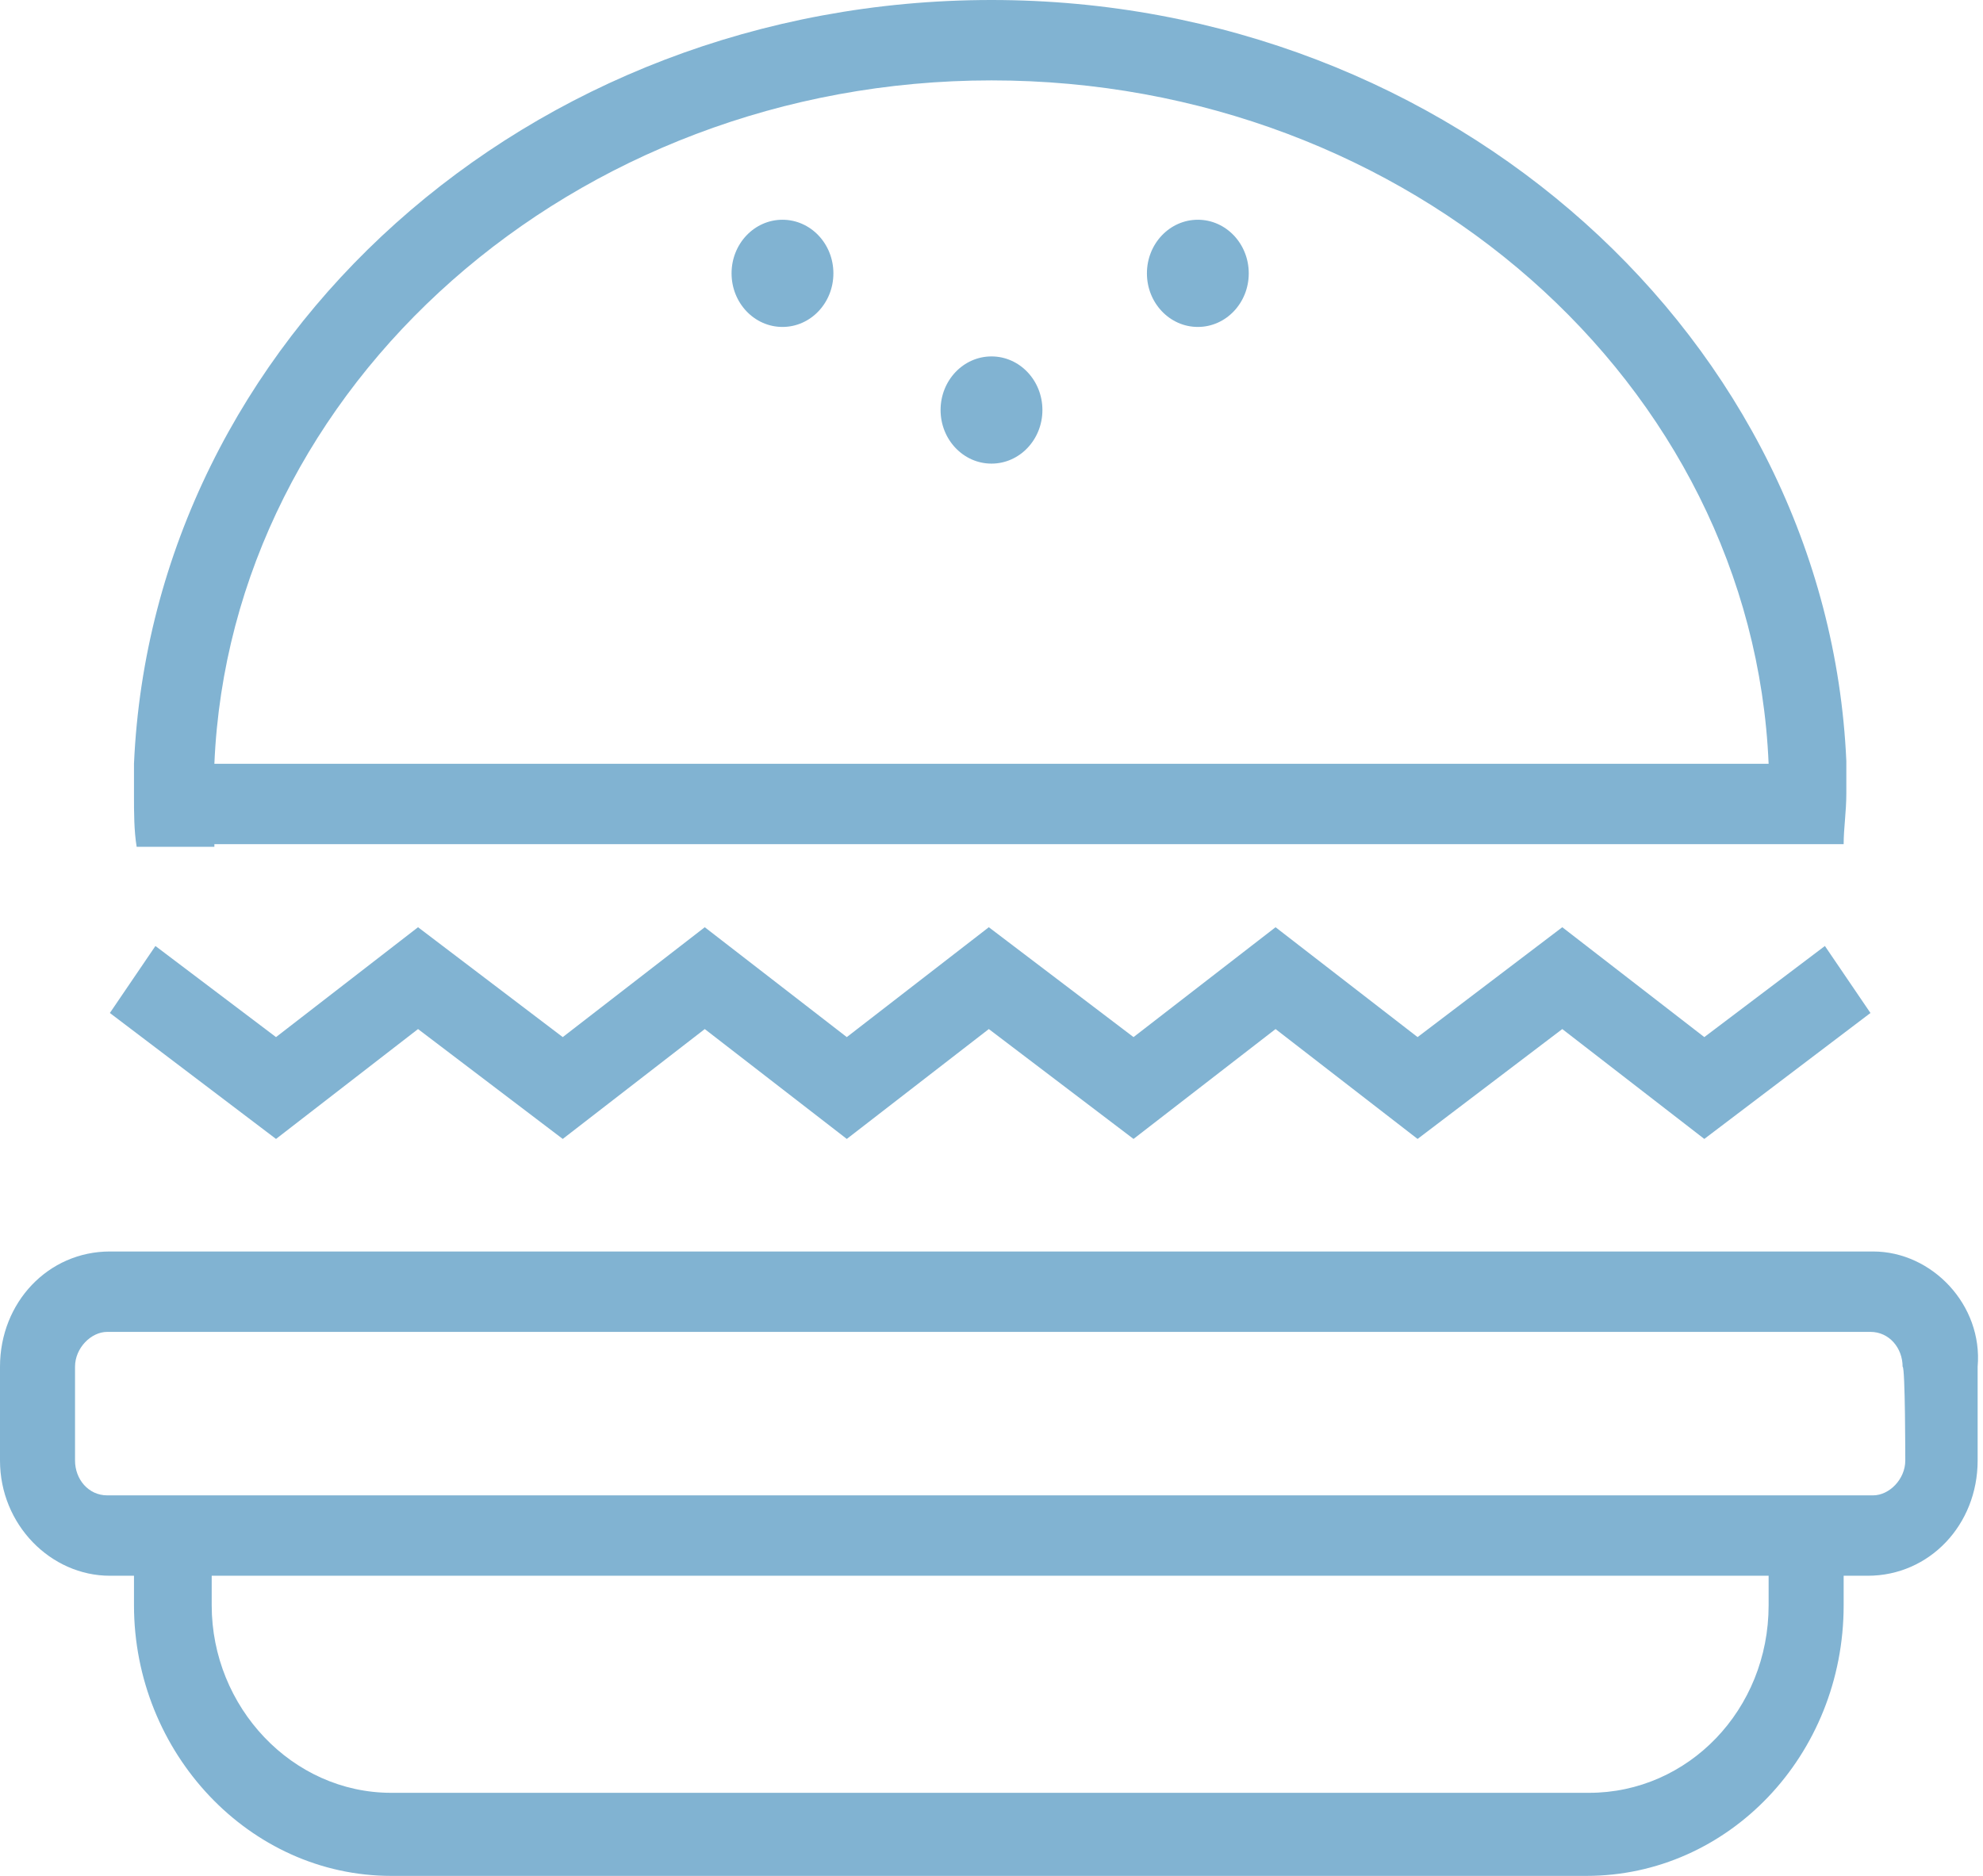
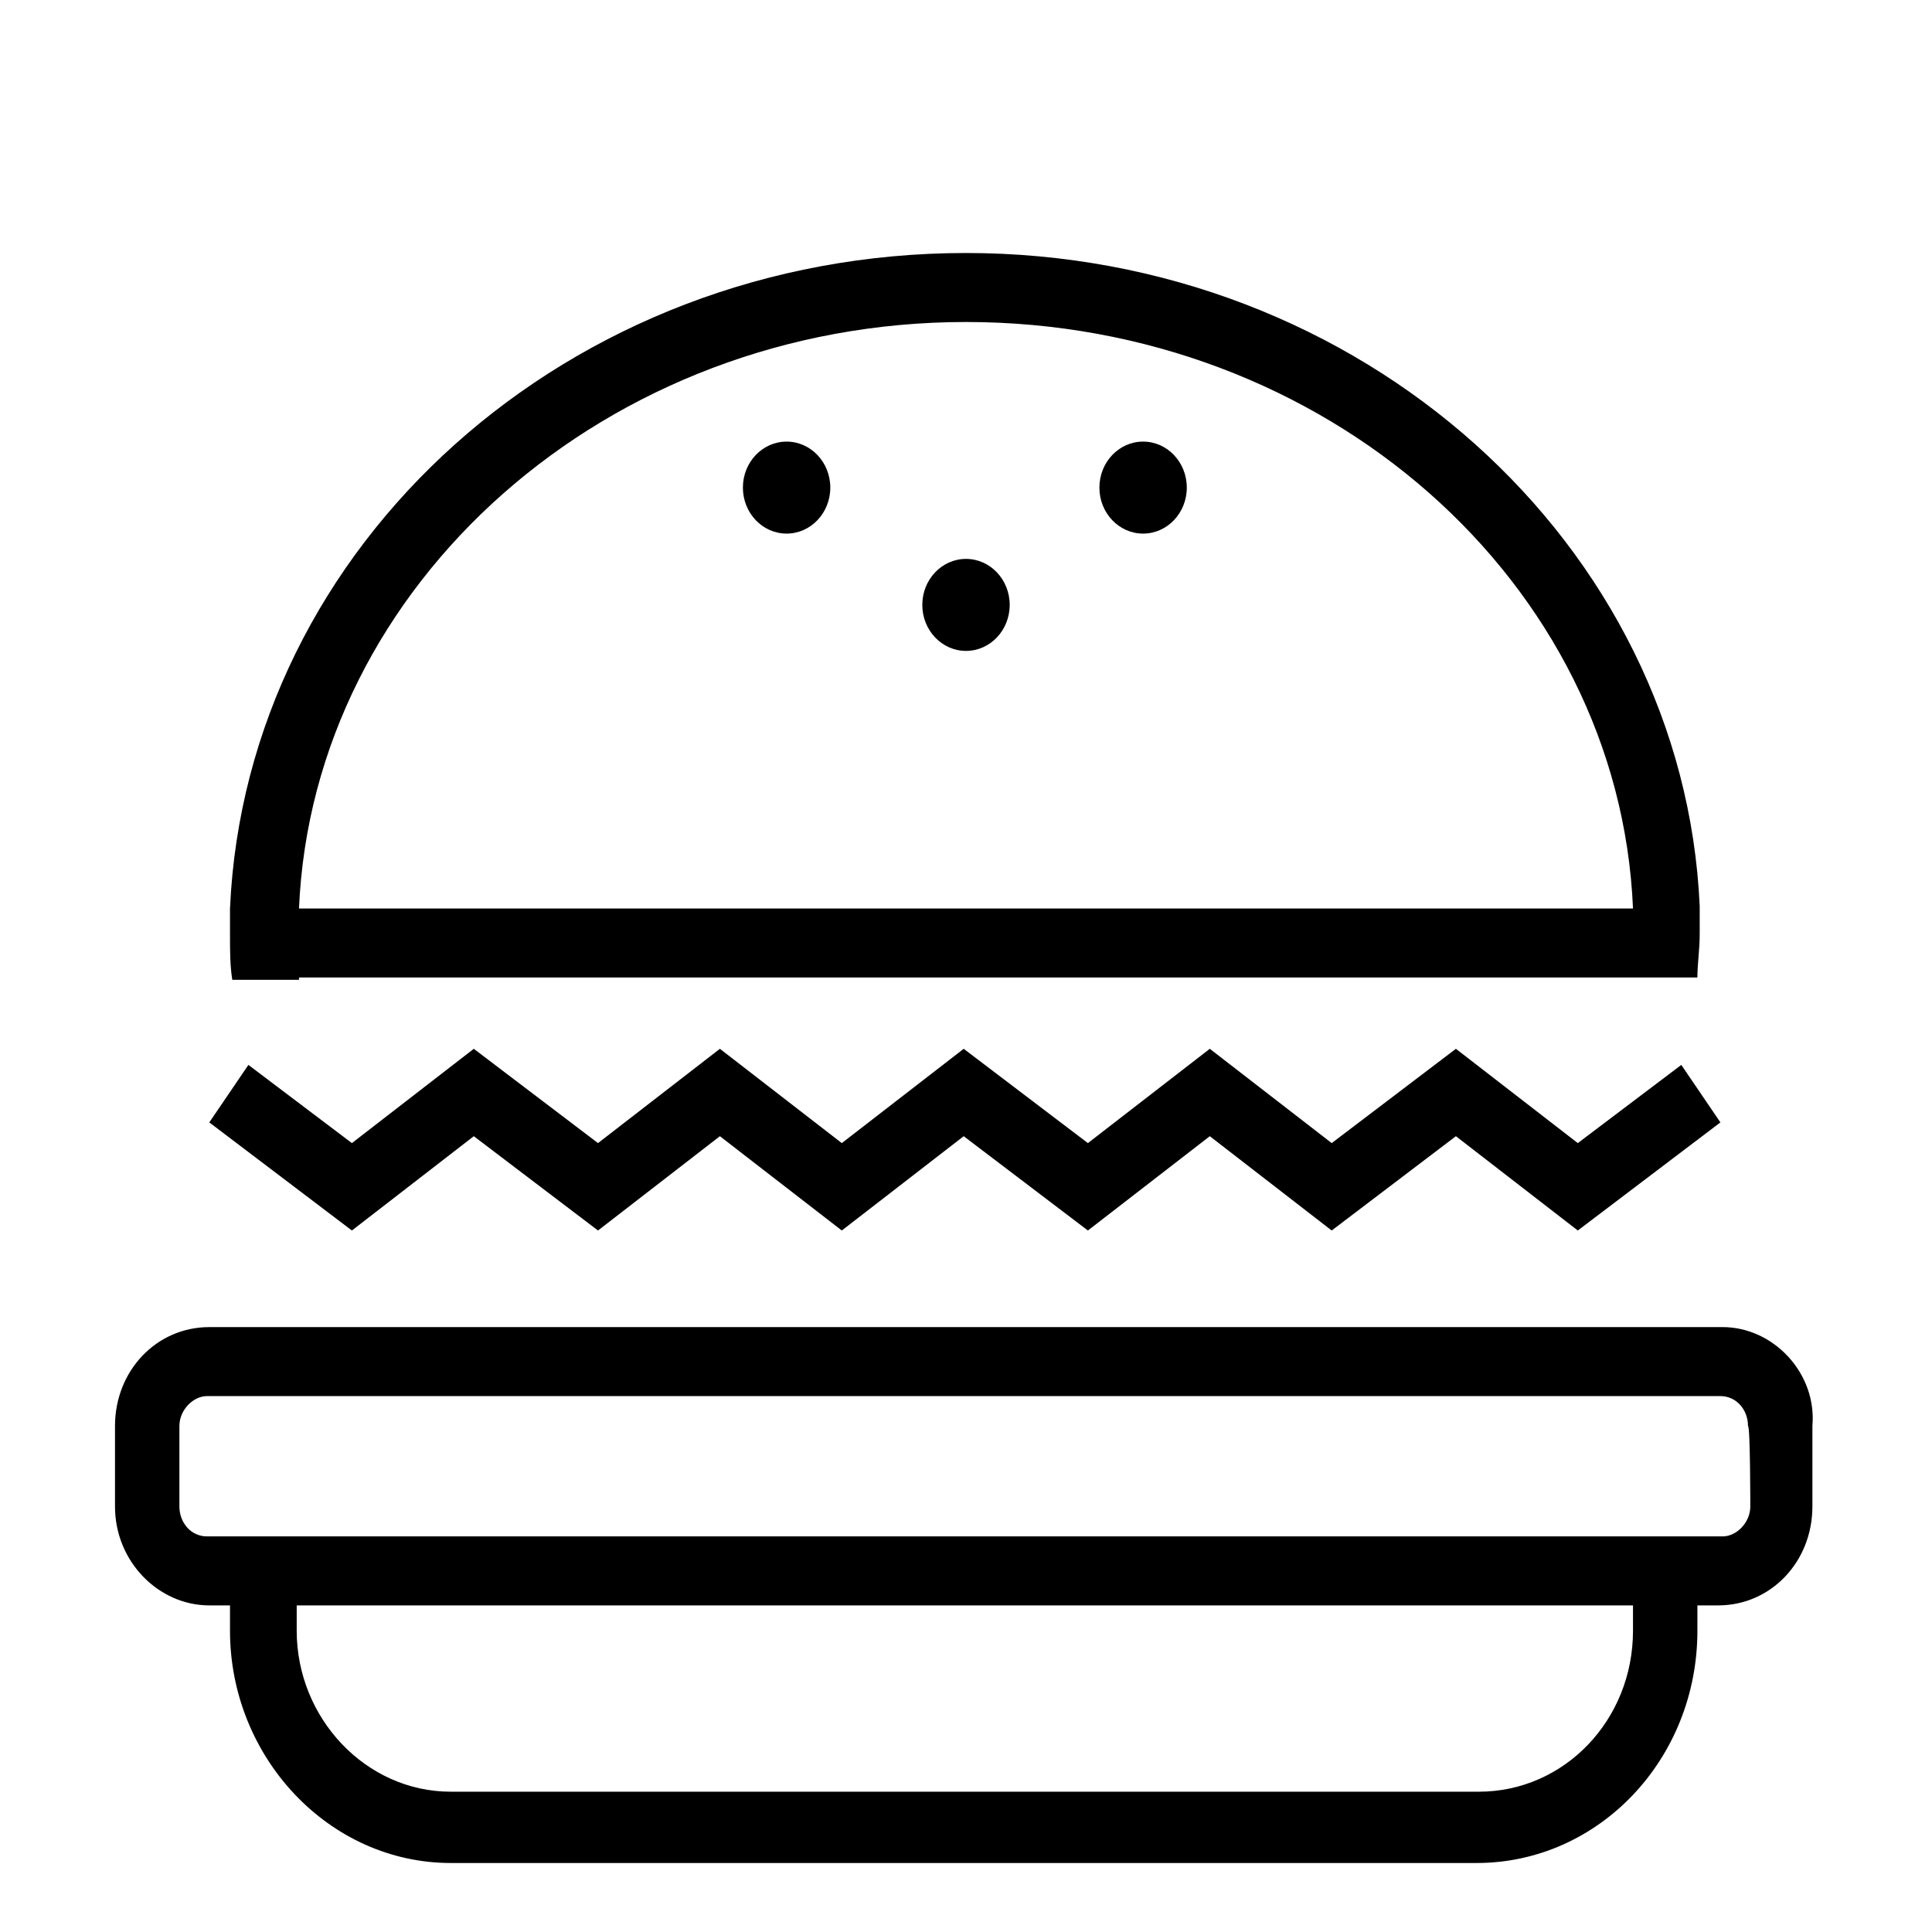
- <svg xmlns="http://www.w3.org/2000/svg" width="74" height="70" fill="none">
-   <path d="M69.9 46.7H4.1C1.8 46.7 0 48.6 0 51v3.5c0 2.4 1.9 4.3 4.1 4.3H5v1.1C5 65.4 9.3 70 14.6 70h44.6c5.3 0 9.6-4.5 9.6-10.1v-1.1h.9c2.3 0 4.1-1.9 4.1-4.3V51c.2-2.3-1.7-4.3-3.9-4.3ZM66 59.9c0 3.9-3 7-6.7 7H14.6c-3.7 0-6.7-3.2-6.7-7v-1.1H66v1.1Zm5.1-5.4c0 .7-.6 1.3-1.2 1.3H4c-.7 0-1.2-.6-1.2-1.3V51c0-.7.6-1.3 1.2-1.3h65.8c.7 0 1.2.6 1.2 1.3.1 0 .1 3.5.1 3.5ZM15.6 38.4l5.4 4.1 5.3-4.1 5.3 4.1 5.3-4.1 5.4 4.1 5.3-4.1 5.3 4.1 5.4-4.1 5.3 4.1 6.2-4.7-1.7-2.5-4.5 3.4-5.3-4.1-5.4 4.1-5.3-4.1-5.3 4.1-5.4-4.1-5.3 4.1-5.3-4.1-5.3 4.1-5.4-4.1-5.3 4.1-4.5-3.4-1.7 2.5 6.2 4.7 5.3-4.1ZM8 31.5h60.8c0-.6.1-1.2.1-1.9v-1.2C68.2 12.7 54.2 0 37 0 19.7 0 5.7 12.7 5 28.5v1.2c0 .6 0 1.3.1 1.9H8v-.1ZM37 3c15.6 0 28.4 11.3 29 25.5H8C8.6 14.4 21.4 3 37 3Z" fill="#81B3D2" />
-   <path d="M37 17.3c1.05 0 1.9-.895 1.9-2s-.85-2-1.9-2c-1.05 0-1.9.895-1.9 2s.85 2 1.9 2ZM29.2 12.2c1.05 0 1.9-.895 1.9-2s-.85-2-1.9-2c-1.05 0-1.9.895-1.9 2s.85 2 1.9 2ZM44.7 12.2c1.05 0 1.9-.895 1.9-2s-.85-2-1.9-2c-1.05 0-1.9.895-1.9 2s.85 2 1.9 2Z" fill="#81B3D2" />
+ <svg xmlns="http://www.w3.org/2000/svg" width="84" height="84" viewBox="0 0 84 84" fill="none">
+   <path d="M74.9 57.7H64.3H19.6H9.1C6.8 57.7 5 59.6 5 62V65.5C5 67.9 6.9 69.8 9.1 69.8H10V70.9C10 76.4 14.3 81 19.6 81H64.2C69.5 81 73.8 76.5 73.8 70.9V69.8H74.7C77 69.8 78.8 67.9 78.8 65.5V62C79 59.7 77.1 57.7 74.9 57.7ZM71 70.9C71 74.8 68 77.9 64.3 77.9H19.6C15.9 77.9 12.9 74.7 12.9 70.9V69.8H71V70.9ZM76.1 65.5C76.1 66.2 75.5 66.8 74.9 66.8H73.9H71H13H10H9C8.3 66.8 7.8 66.2 7.8 65.5V62C7.8 61.3 8.4 60.7 9 60.7H12.7H19.6H64.2H71.1H74.8C75.5 60.7 76 61.3 76 62C76.1 62 76.1 65.5 76.1 65.5Z" fill="black" />
+   <path d="M20.6 49.4L26 53.5L31.3 49.4L36.6 53.5L41.9 49.4L47.3 53.5L52.6 49.4L57.9 53.5L63.3 49.4L68.6 53.5L74.8 48.8L73.1 46.3L68.6 49.7L63.3 45.6L57.9 49.7L52.6 45.6L47.3 49.7L41.9 45.6L36.6 49.7L31.3 45.6L26 49.7L20.6 45.6L15.3 49.7L10.8 46.3L9.1 48.8L15.3 53.5L20.6 49.4Z" fill="black" />
+   <path d="M13 42.5H70.9H73.8C73.8 41.9 73.9 41.3 73.9 40.6C73.9 40.2 73.9 39.8 73.9 39.4C73.2 23.7 59.2 11 42 11C24.7 11 10.7 23.7 10 39.5C10 39.9 10 40.3 10 40.7C10 41.3 10 42 10.1 42.6H13V42.5ZM42 14C57.6 14 70.4 25.3 71 39.5H13C13.6 25.4 26.4 14 42 14Z" fill="black" />
+   <path d="M42 28.3C43.049 28.3 43.9 27.405 43.9 26.3C43.9 25.195 43.049 24.3 42 24.3C40.951 24.3 40.1 25.195 40.1 26.3C40.1 27.405 40.951 28.3 42 28.3Z" fill="black" />
+   <path d="M34.2 23.2C35.249 23.2 36.1 22.305 36.1 21.2C36.1 20.095 35.249 19.2 34.2 19.2C33.151 19.2 32.3 20.095 32.3 21.2C32.3 22.305 33.151 23.2 34.2 23.2Z" fill="black" />
+   <path d="M49.7 23.2C50.749 23.2 51.6 22.305 51.6 21.2C51.6 20.095 50.749 19.2 49.7 19.2C48.651 19.2 47.8 20.095 47.8 21.2C47.8 22.305 48.651 23.2 49.7 23.2Z" fill="black" />
</svg>
